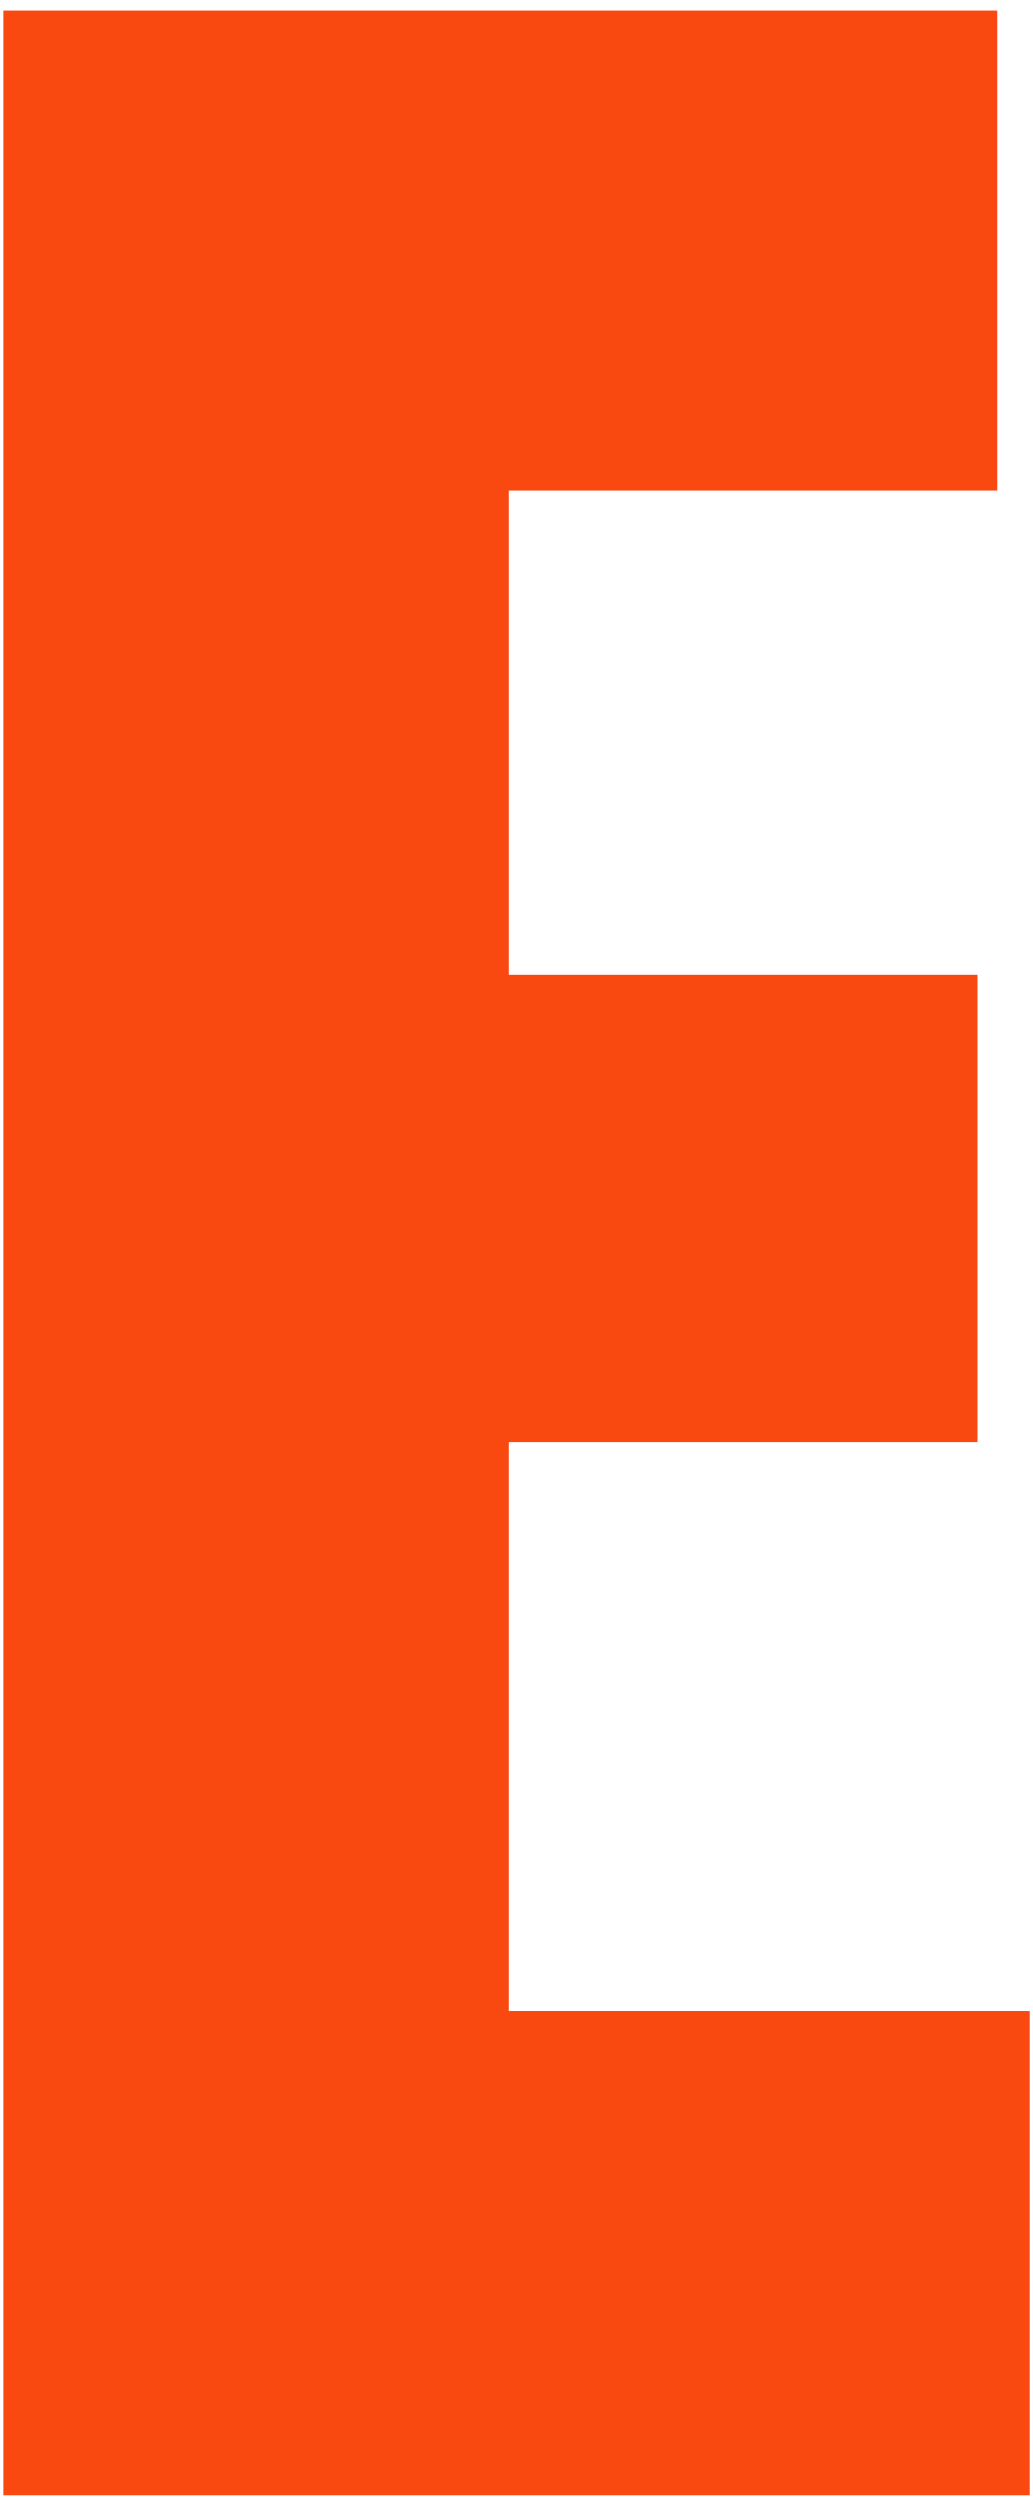
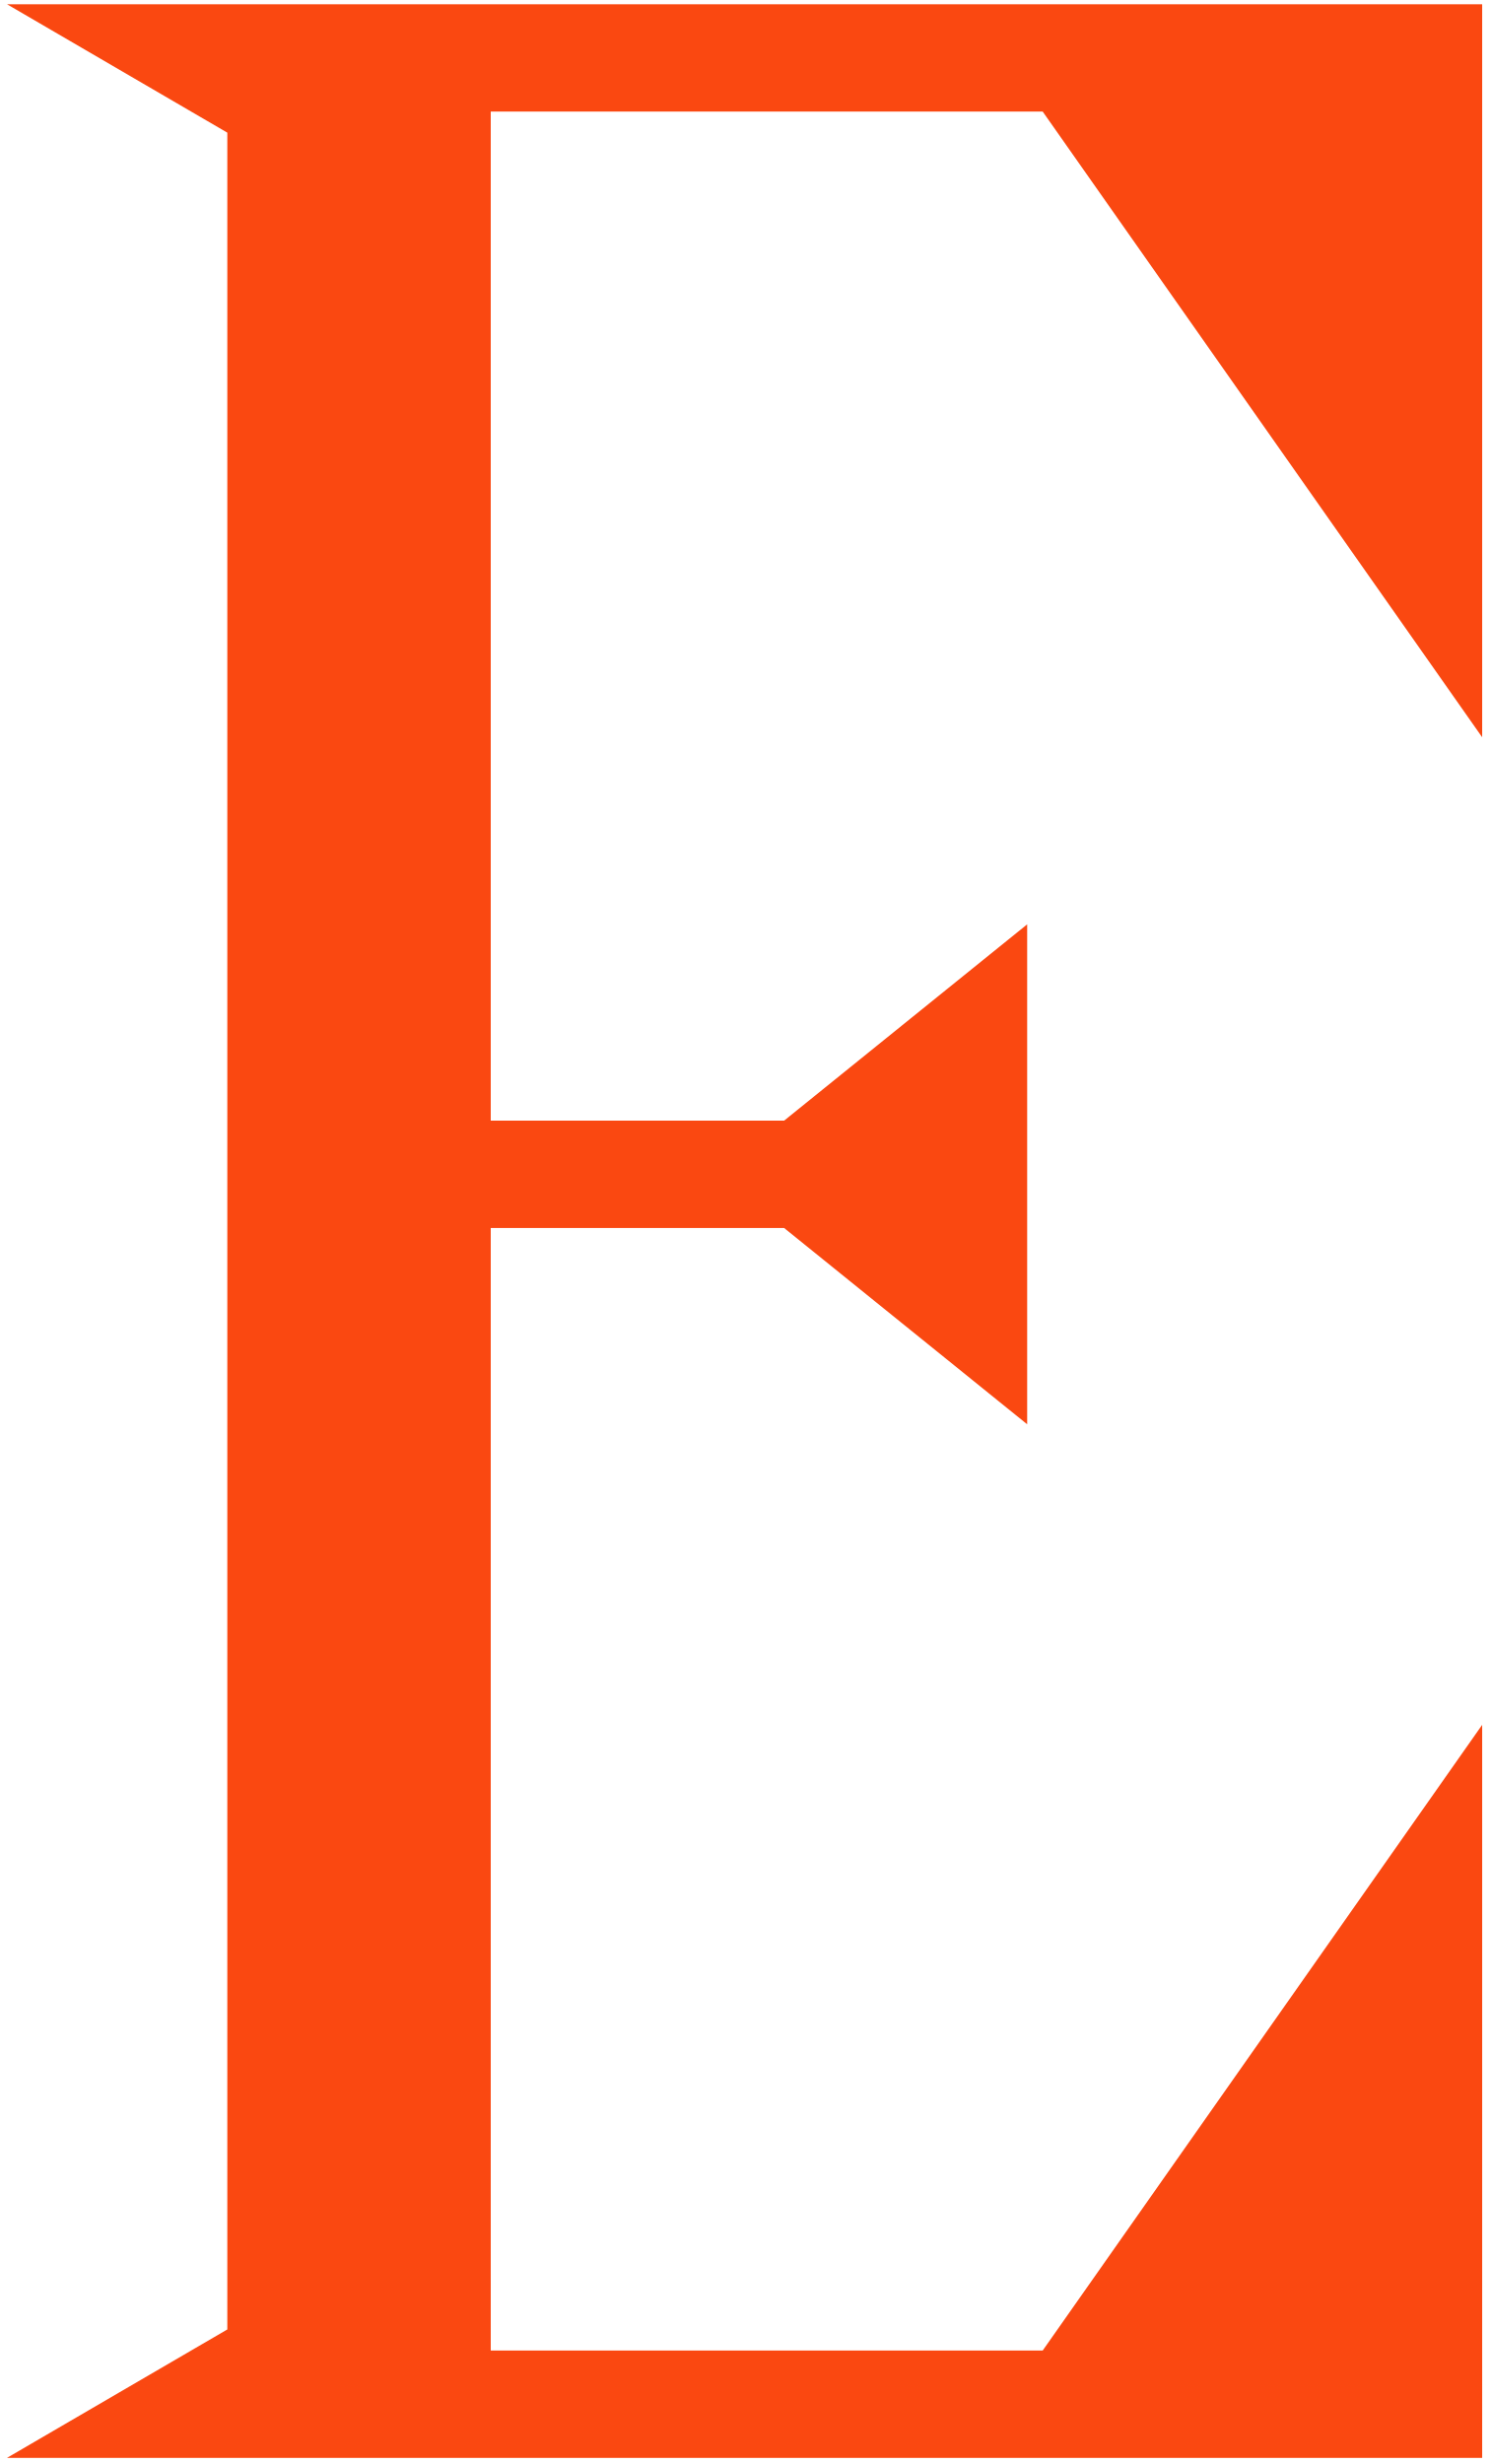
- <svg xmlns="http://www.w3.org/2000/svg" width="95" height="230" viewBox="0 0 95 230" fill="none">
-   <path d="M0.31 229.566L0.31 0.972L91.747 0.972V45.132L46.808 45.132L46.808 89.682H89.929V132.673L46.808 132.673L46.808 185.016L94.735 185.016L94.735 229.566L0.31 229.566Z" fill="#FA4811" />
+ <svg xmlns="http://www.w3.org/2000/svg" width="144" height="238" viewBox="0 0 144 238" fill="none">
+   <path d="M21.96 0.41L47.408 0.41L47.408 237.407H21.96L21.96 0.41ZM39.311 214.893V237.407H0.676L39.311 214.893ZM39.311 0.41L39.311 22.925L0.676 0.41L39.311 0.41ZM143.185 0.41V10.779L31.677 10.779V0.41L143.185 0.41ZM143.185 71.213L93.445 0.41L143.185 0.41V71.213ZM99.229 108.244V118.613L31.677 118.613V108.244L99.229 108.244ZM99.229 137.572L62.908 108.244H99.229L99.229 137.572ZM31.677 108.244L99.229 108.244V118.613L31.677 118.613V108.244ZM62.908 118.613L99.229 89.284V118.613H62.908ZM31.677 227.039L143.185 227.039V237.407L31.677 237.407L31.677 227.039ZM93.445 237.407L143.185 166.604V237.407H93.445Z" fill="#FA4811" />
</svg>
